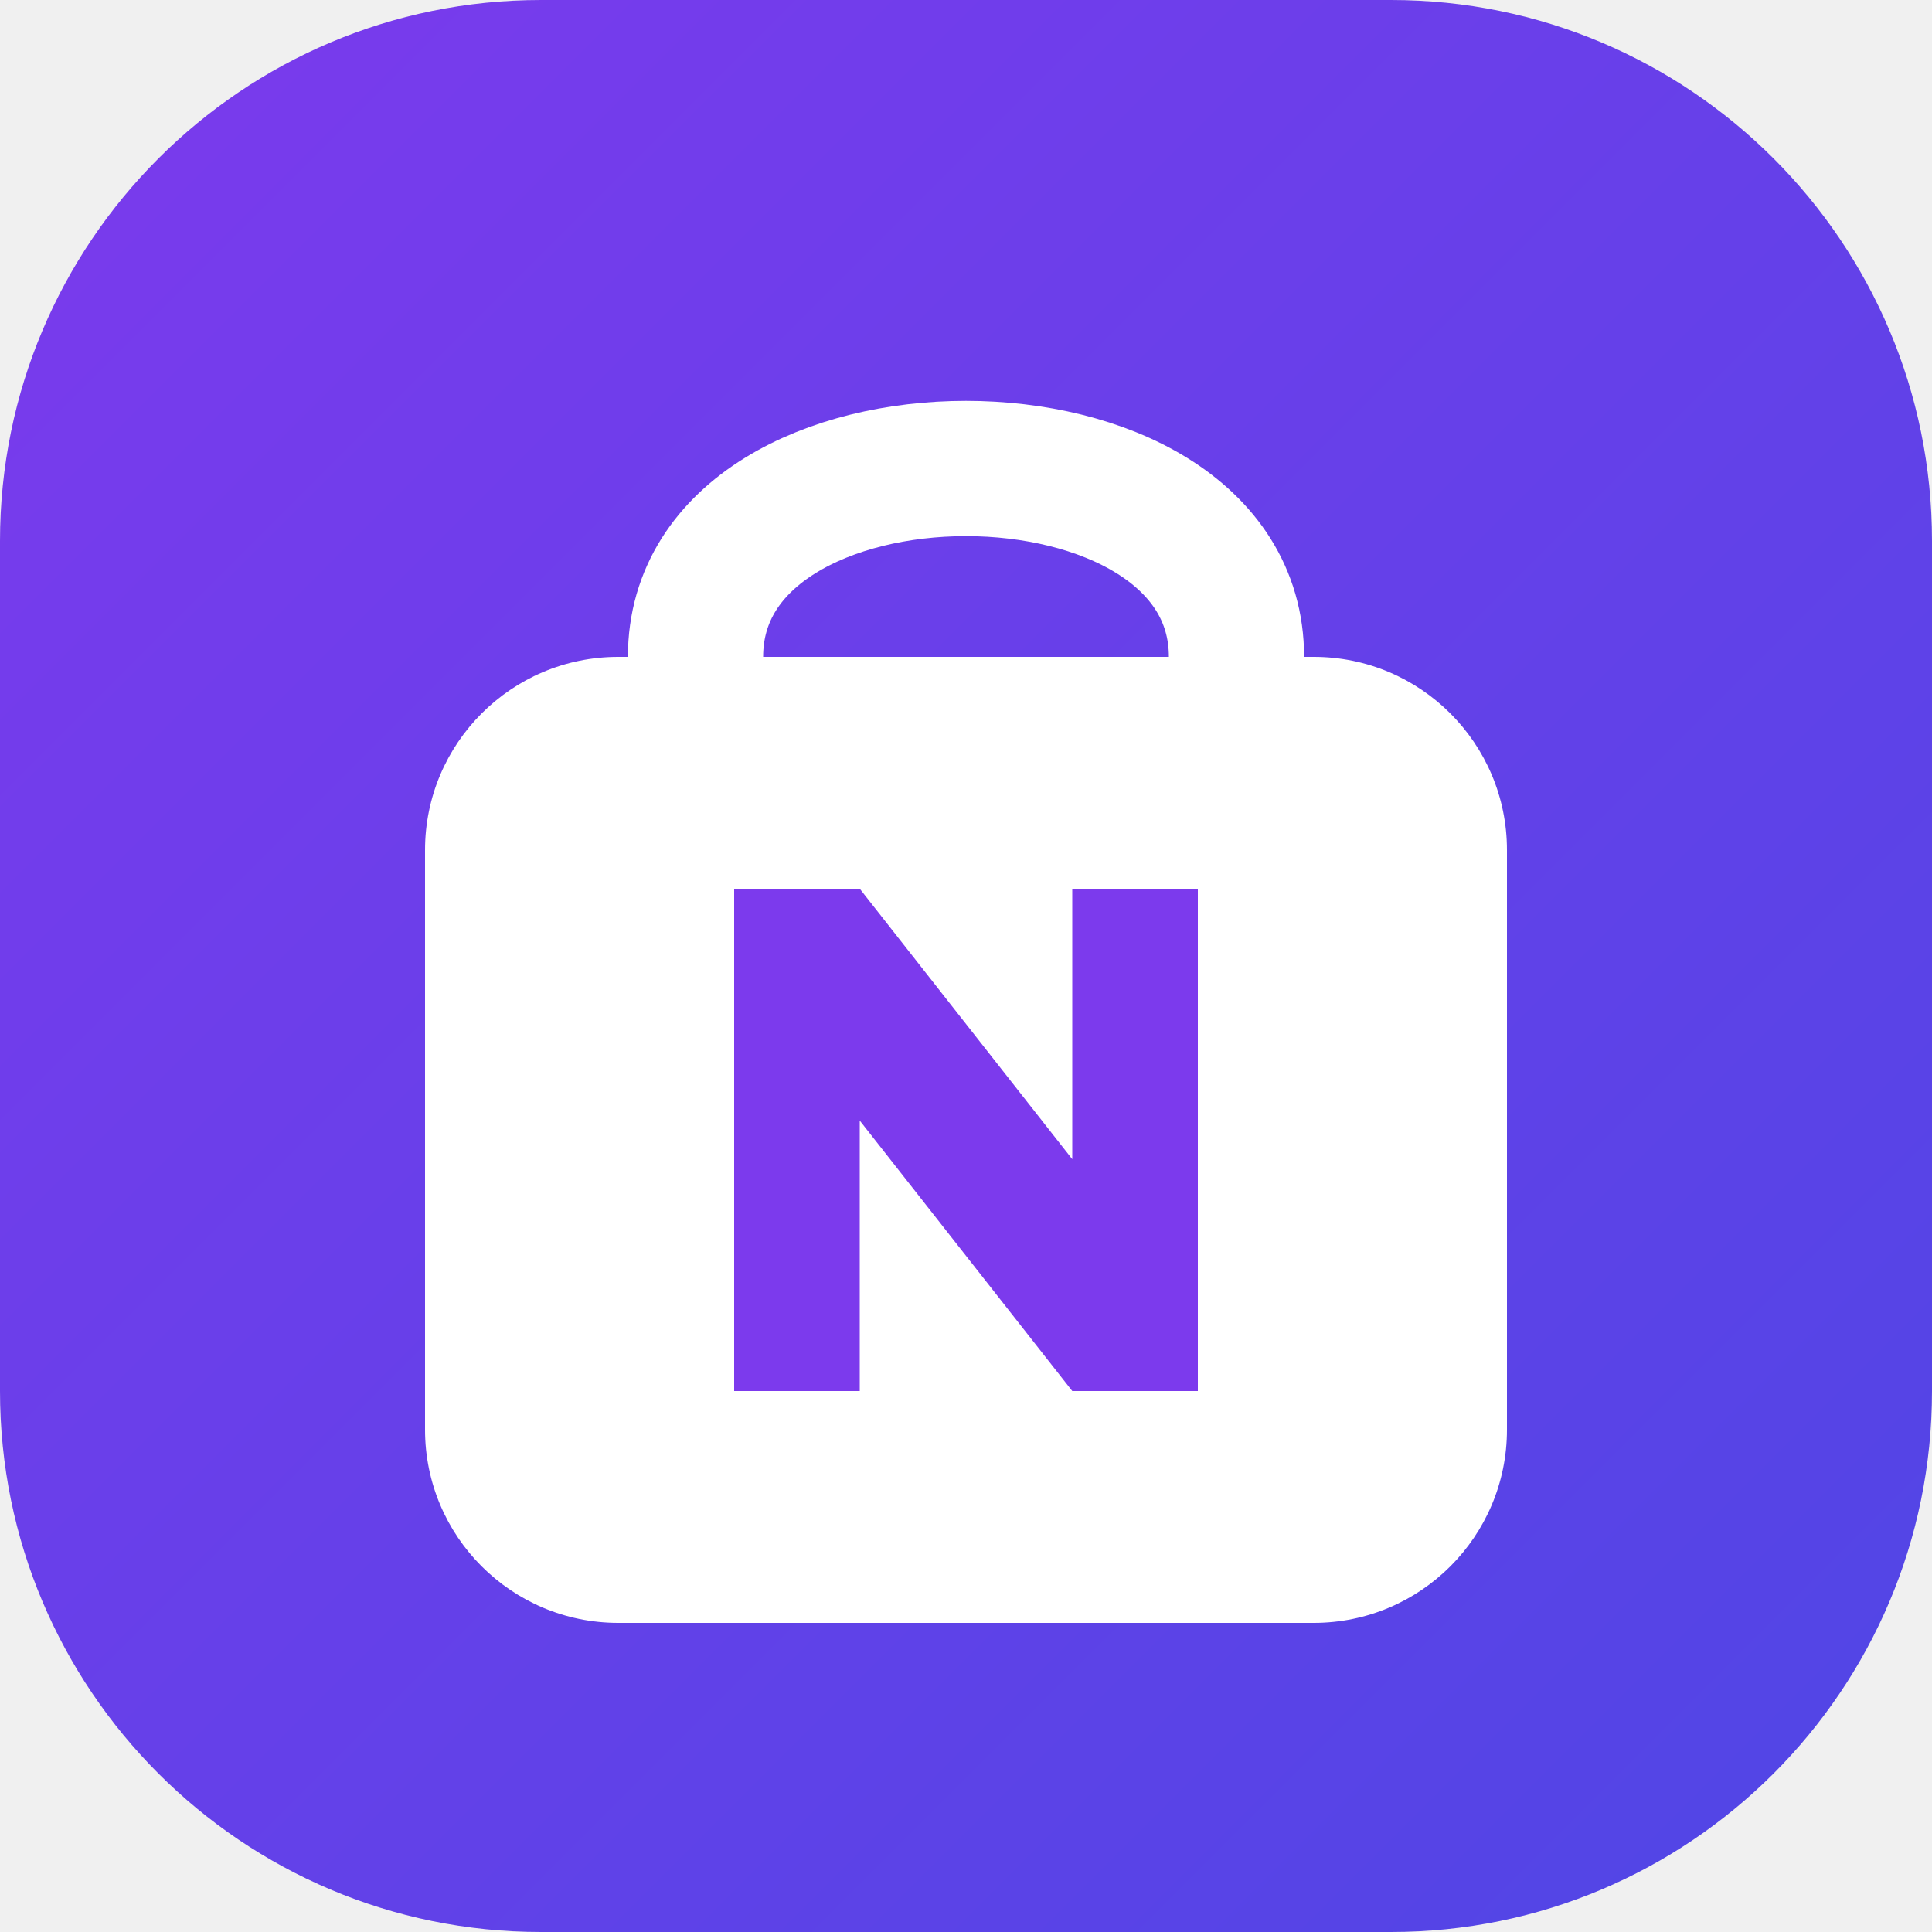
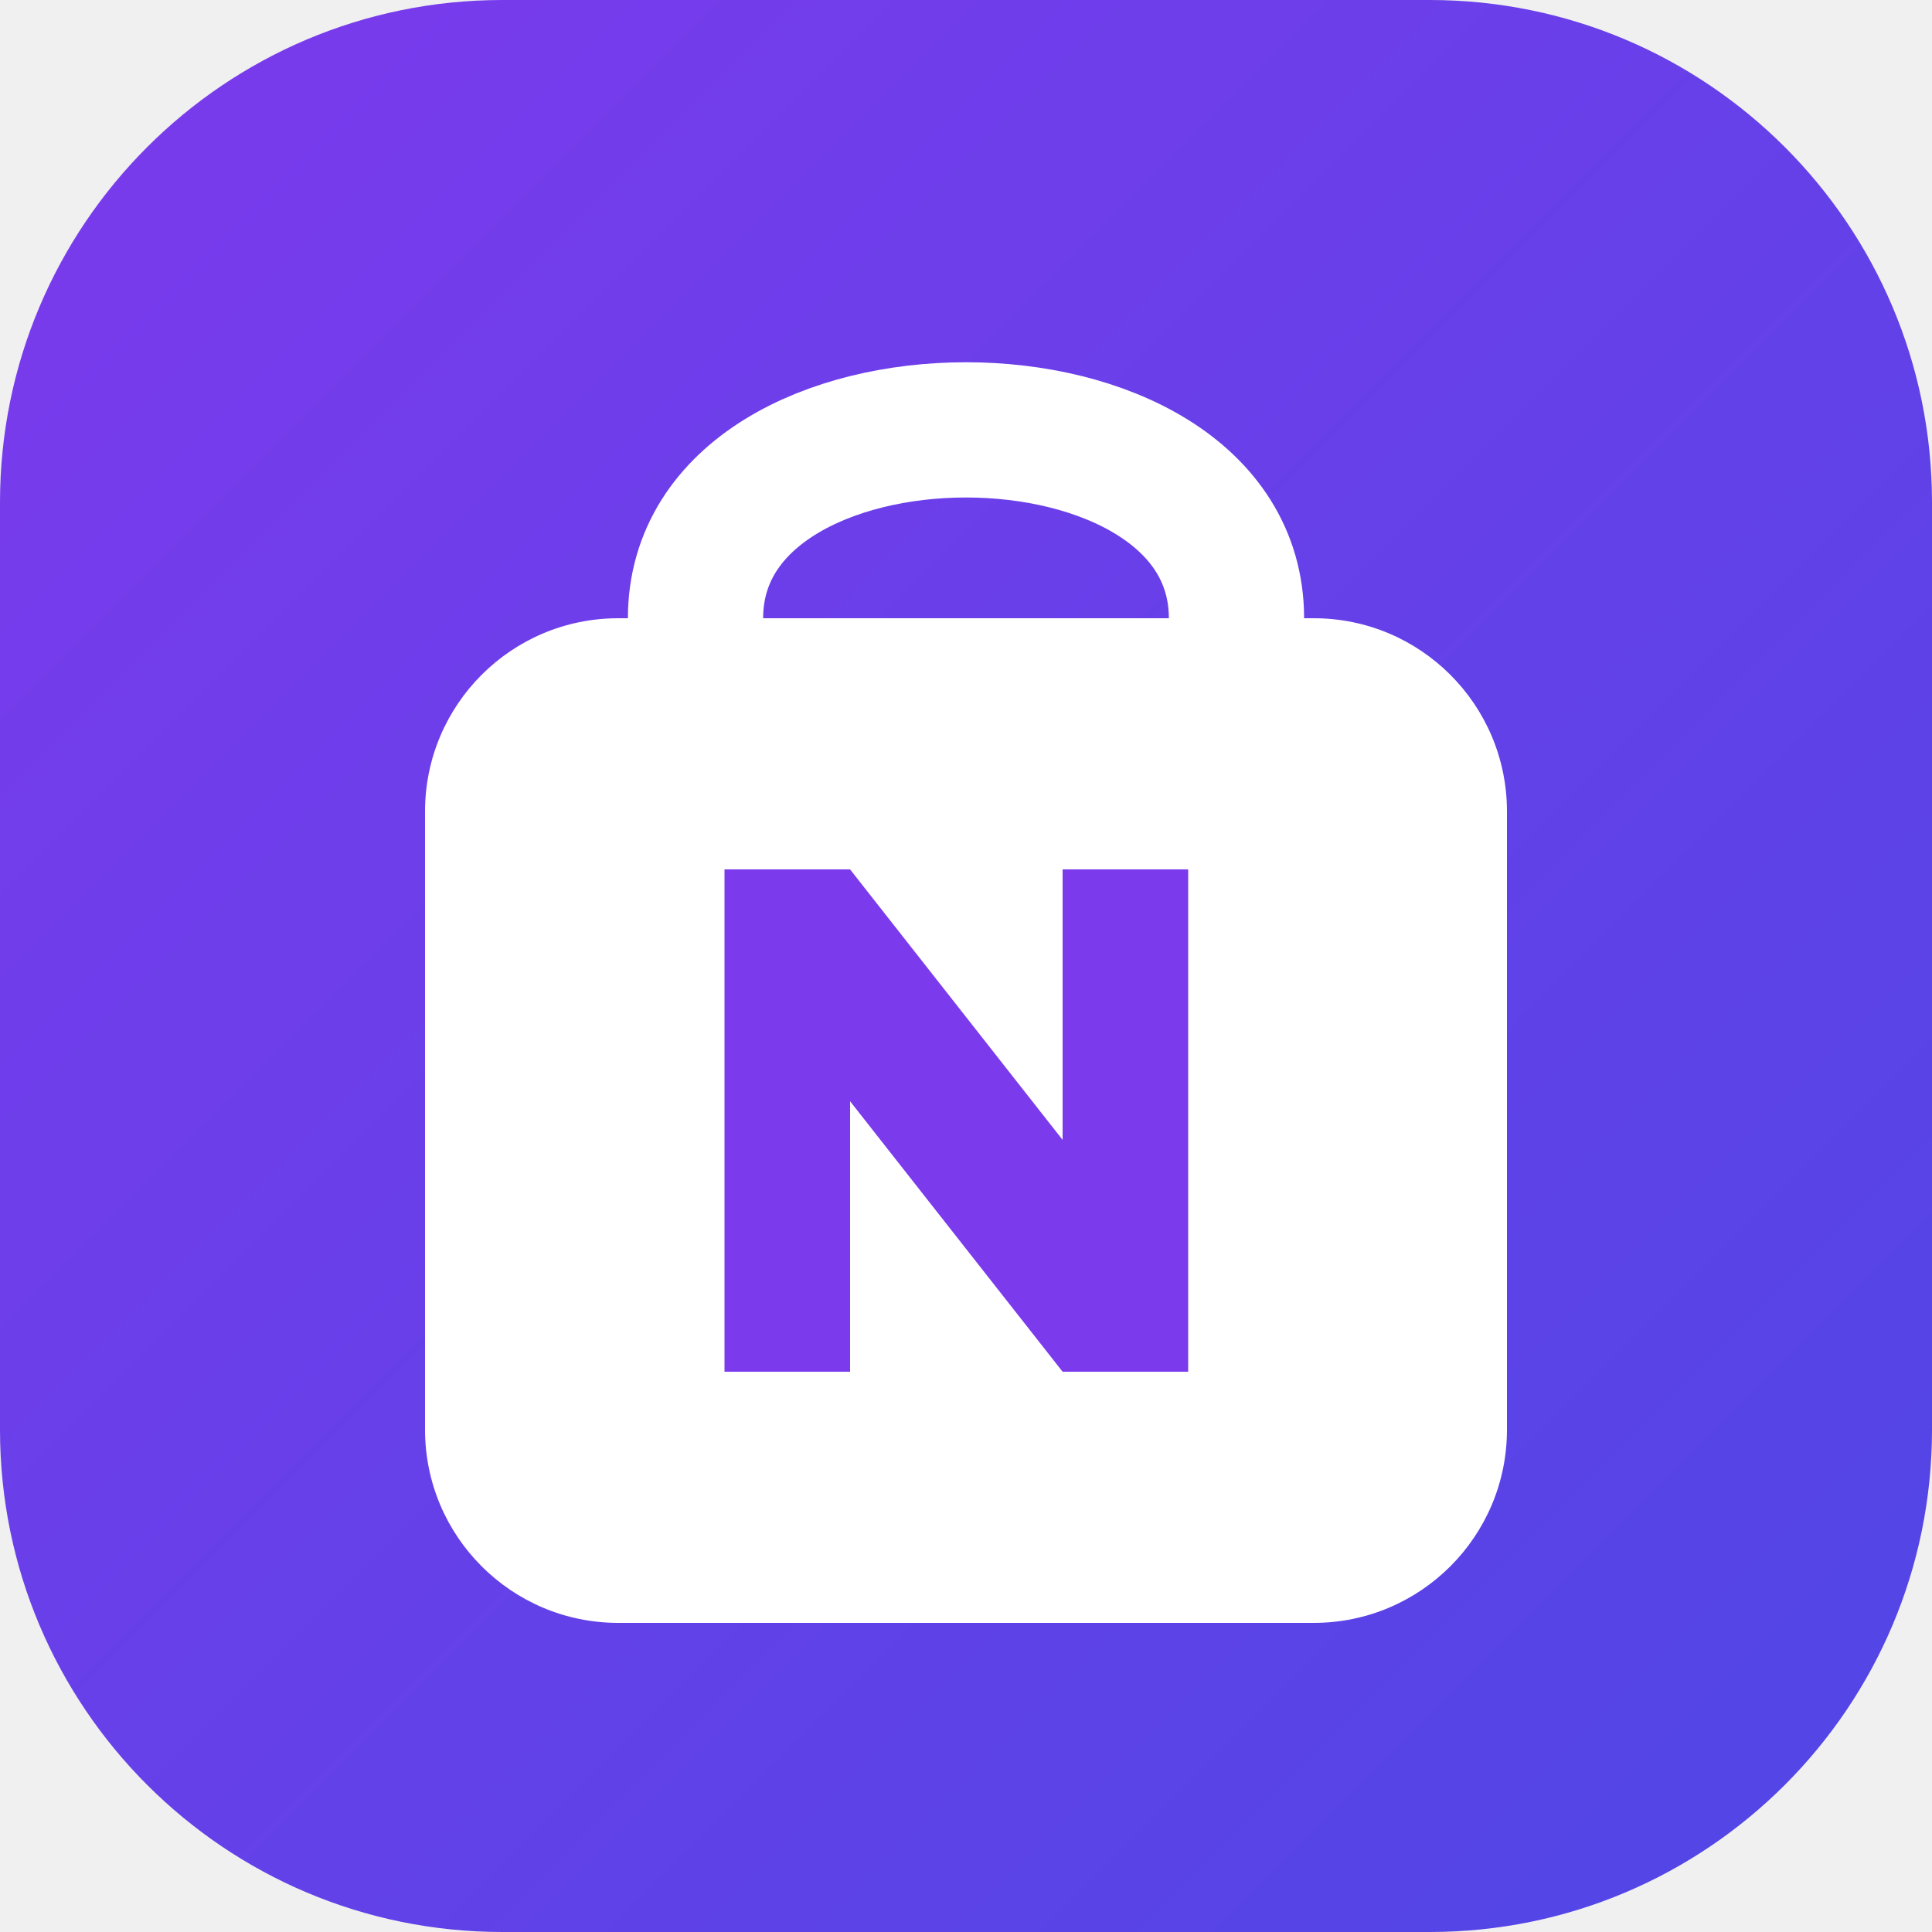
<svg xmlns="http://www.w3.org/2000/svg" viewBox="0 0 100 100" width="100" height="100">
  <defs>
    <linearGradient id="purpleBg" x1="0%" y1="0%" x2="100%" y2="100%">
      <stop offset="0%" stop-color="#7C3AED" />
      <stop offset="100%" stop-color="#4F46E5" />
    </linearGradient>
  </defs>
-   <rect x="0" y="0" width="100" height="100" rx="28" fill="url(#purpleBg)" />
-   <path d="M 36 34 C 36 21, 64 21, 64 34" fill="none" stroke="#FFFFFF" stroke-width="7" stroke-linecap="round" />
-   <rect x="22" y="34" width="56" height="50" rx="10" fill="#FFFFFF" />
-   <path d="M 38 46 L 38 72 L 44.5 72 L 44.5 58 L 55.5 72 L 62 72 L 62 46 L 55.5 46 L 55.5 60 L 44.5 46 Z" fill="#7C3AED" />
+   <rect x="0" y="0" width="100" height="100" rx="26" fill="url(#purpleBg)" />
+   <path d="M 36 32 C 36 19, 64 19, 64 32" fill="none" stroke="#FFFFFF" stroke-width="7" stroke-linecap="round" />
+   <rect x="22" y="32" width="56" height="52" rx="10" fill="#FFFFFF" />
+   <path d="M 37.5 45 L 37.5 71 L 44 71 L 44 57 L 55 71 L 61.5 71 L 61.5 45 L 55 45 L 55 59 L 44 45 Z" fill="#7C3AED" />
</svg>
